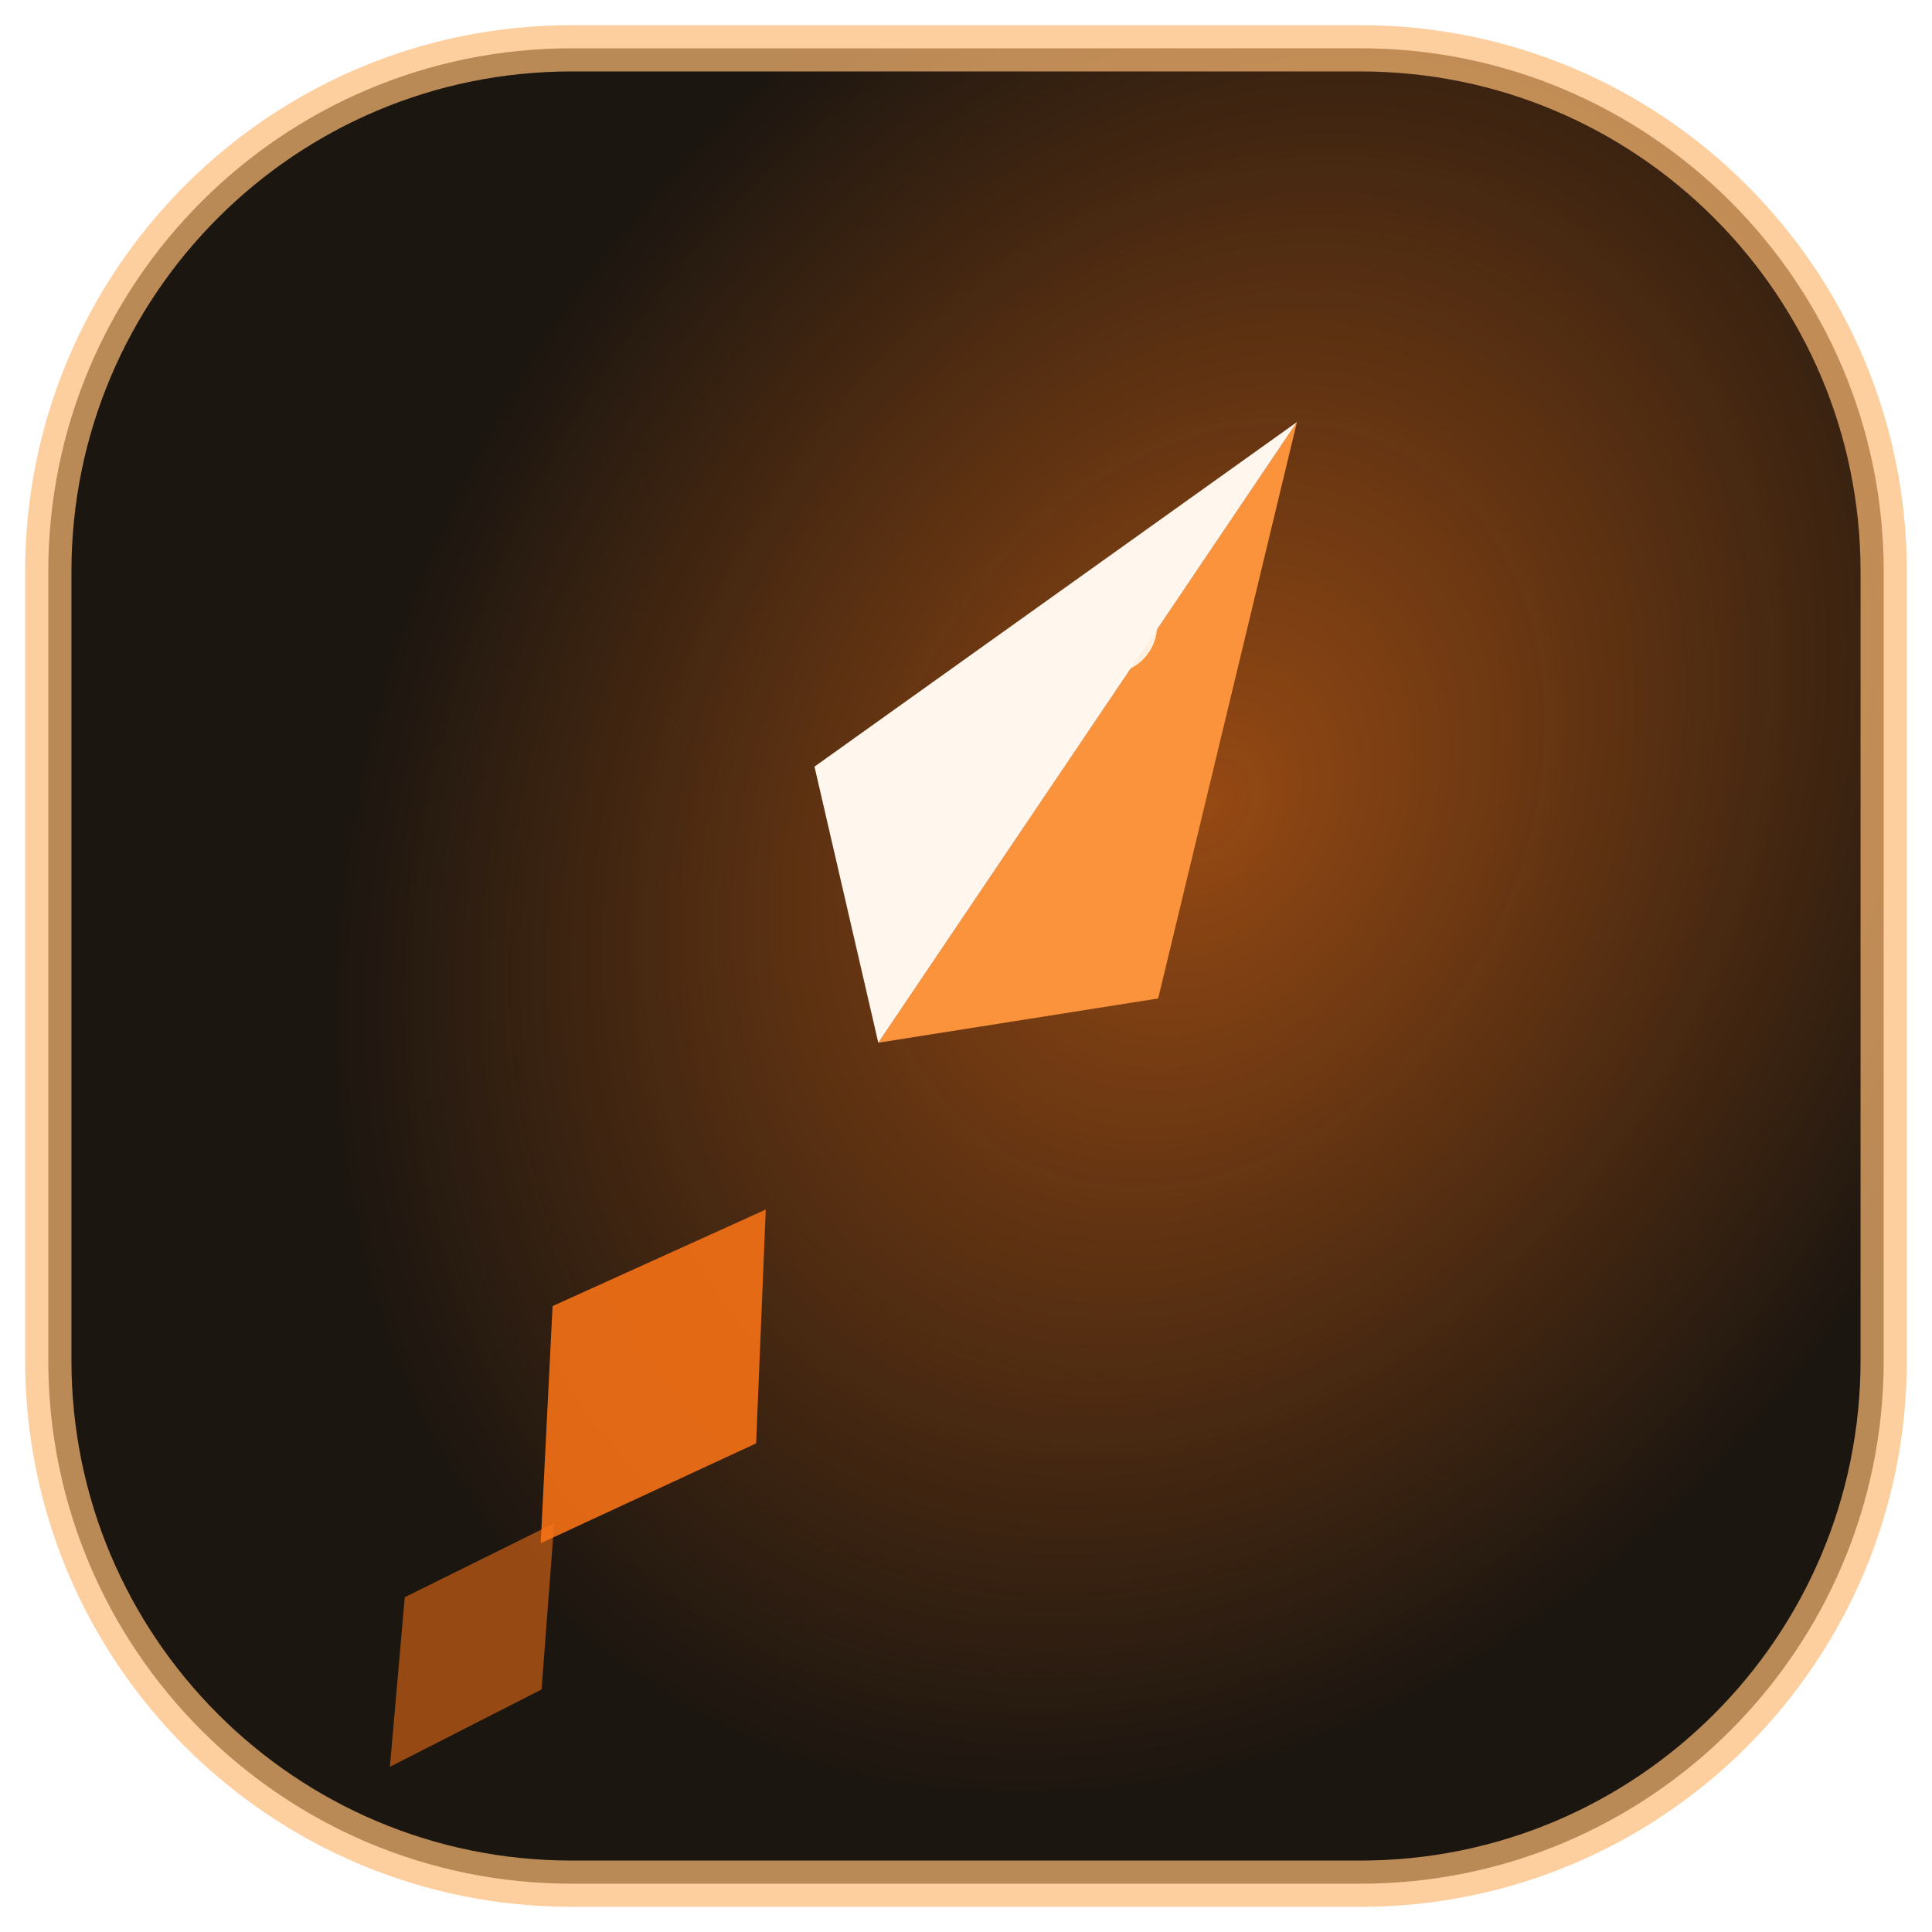
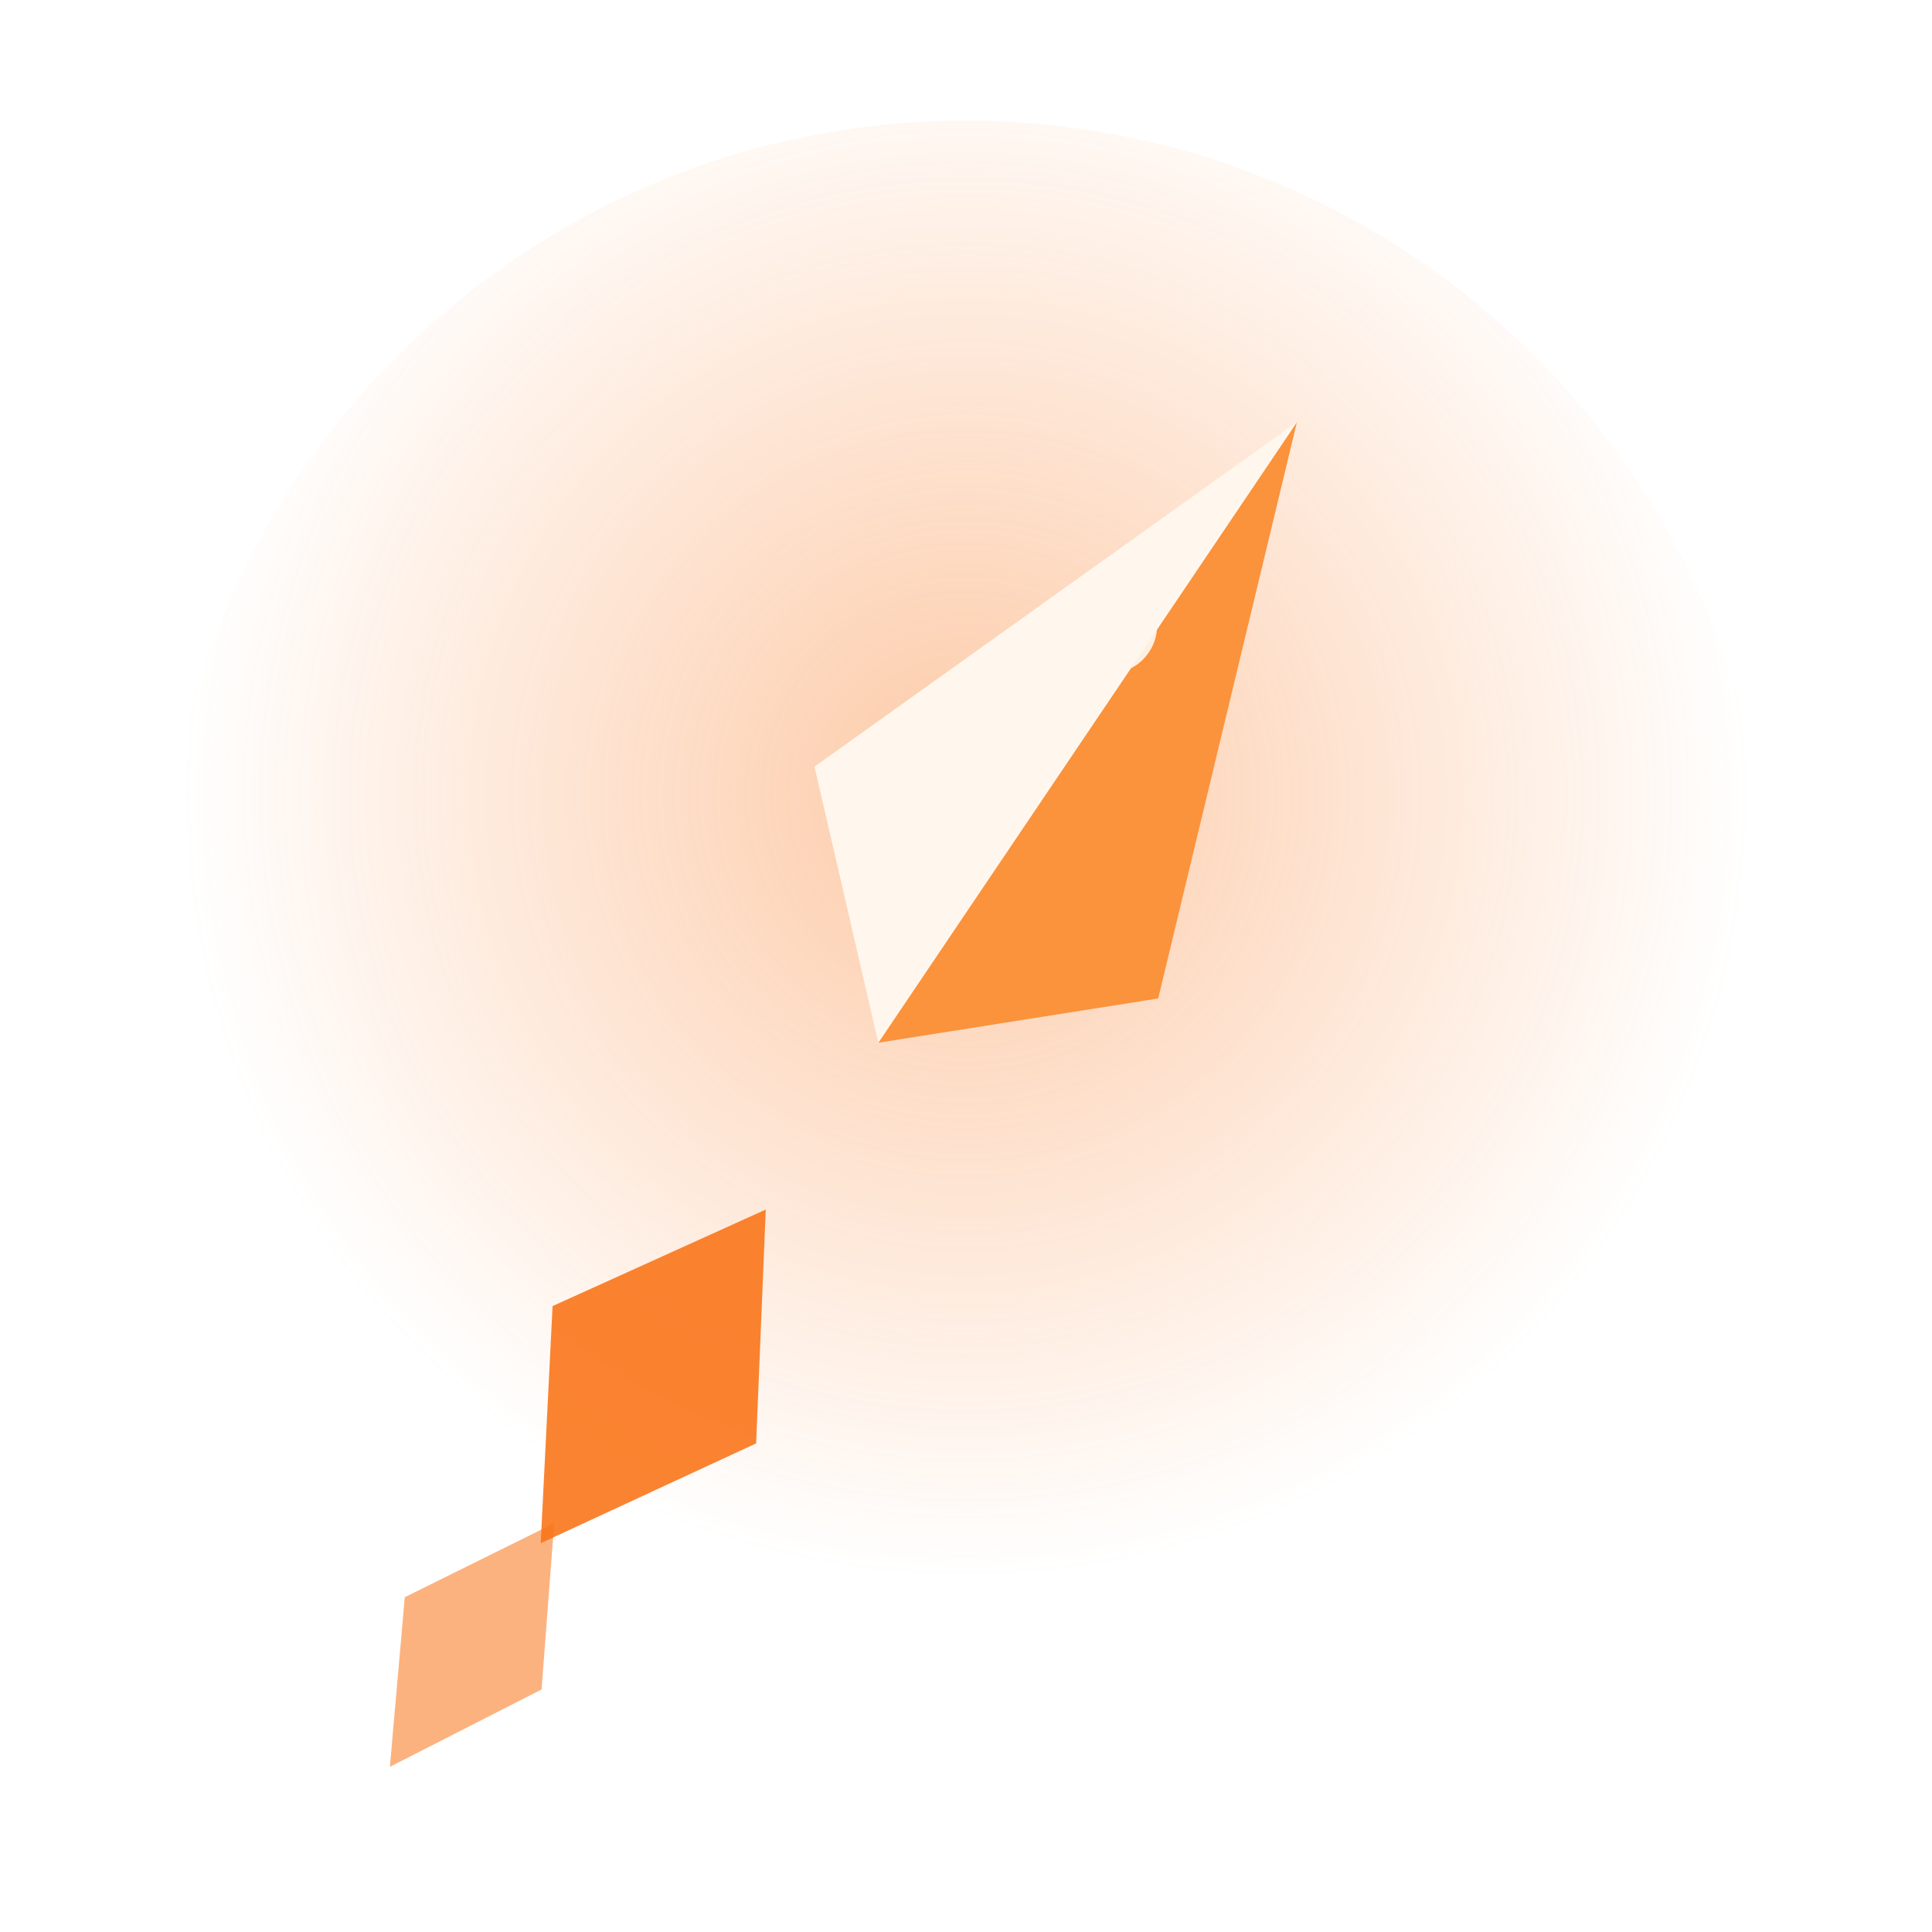
<svg xmlns="http://www.w3.org/2000/svg" viewBox="0 0 48 48" fill="none">
  <defs>
-     <linearGradient id="tile" x1="8" y1="2" x2="42" y2="46">
-       <stop stop-color="#1c1610" />
-       <stop offset="1" stop-color="#0a0b10" />
-     </linearGradient>
-     <radialGradient id="bloom" cx="0" cy="0" r="1" gradientUnits="userSpaceOnUse" gradientTransform="translate(30 20) rotate(120) scale(26 20)">
-       <stop stop-color="#f97316" stop-opacity="0.55" />
+     <radialGradient id="glow" cx="50%" cy="42%" r="48%">
+       <stop stop-color="#f97316" stop-opacity="0.38" />
      <stop offset="1" stop-color="#f97316" stop-opacity="0" />
    </radialGradient>
-     <linearGradient id="rim" x1="6" y1="2" x2="44" y2="46">
-       <stop stop-color="#fdba74" stop-opacity="0.7" />
-       <stop offset="0.5" stop-color="#f97316" stop-opacity="0.35" />
-       <stop offset="1" stop-color="#c2410c" stop-opacity="0.2" />
-     </linearGradient>
    <linearGradient id="head" x1="18" y1="8" x2="30" y2="28" gradientUnits="userSpaceOnUse">
      <stop stop-color="#fff7ed" />
      <stop offset="0.4" stop-color="#fdba74" />
      <stop offset="1" stop-color="#f97316" />
    </linearGradient>
    <linearGradient id="facet" x1="28" y1="10" x2="38" y2="30" gradientUnits="userSpaceOnUse">
      <stop stop-color="#fb923c" />
      <stop offset="1" stop-color="#c2410c" />
    </linearGradient>
    <linearGradient id="trail" x1="16" y1="22" x2="28" y2="42" gradientUnits="userSpaceOnUse">
      <stop stop-color="#f97316" />
      <stop offset="1" stop-color="#9a3412" stop-opacity="0.2" />
    </linearGradient>
  </defs>
-   <rect x="1.2" y="1.2" width="45.6" height="45.6" rx="13" fill="url(#tile)" />
-   <rect x="1.2" y="1.2" width="45.6" height="45.6" rx="13" fill="url(#bloom)" />
-   <rect x="1.2" y="1.2" width="45.6" height="45.6" rx="13" stroke="url(#rim)" stroke-width="1.15" />
+   <circle cx="24" cy="23" r="20" fill="url(#glow)" />
  <g transform="translate(25.4 20.6) rotate(34)">
    <path d="M0 20.8 L2.05 24.4 L0 28.1 L-2.05 24.4Z" fill="url(#trail)" opacity="0.55" />
    <path d="M0 11.4 L3.05 16.35 L0 21.4 L-3.05 16.35Z" fill="#f97316" opacity="0.88" />
    <path d="M0 -12.2 L5.15 1.6 L0 6.4Z" fill="url(#facet)" />
    <path d="M0 -12.2 L-5.15 1.6 L0 6.4Z" fill="url(#head)" />
    <circle cx="-1.05" cy="-5.4" r="1.2" fill="#fff7ed" fill-opacity="0.92" />
  </g>
</svg>
